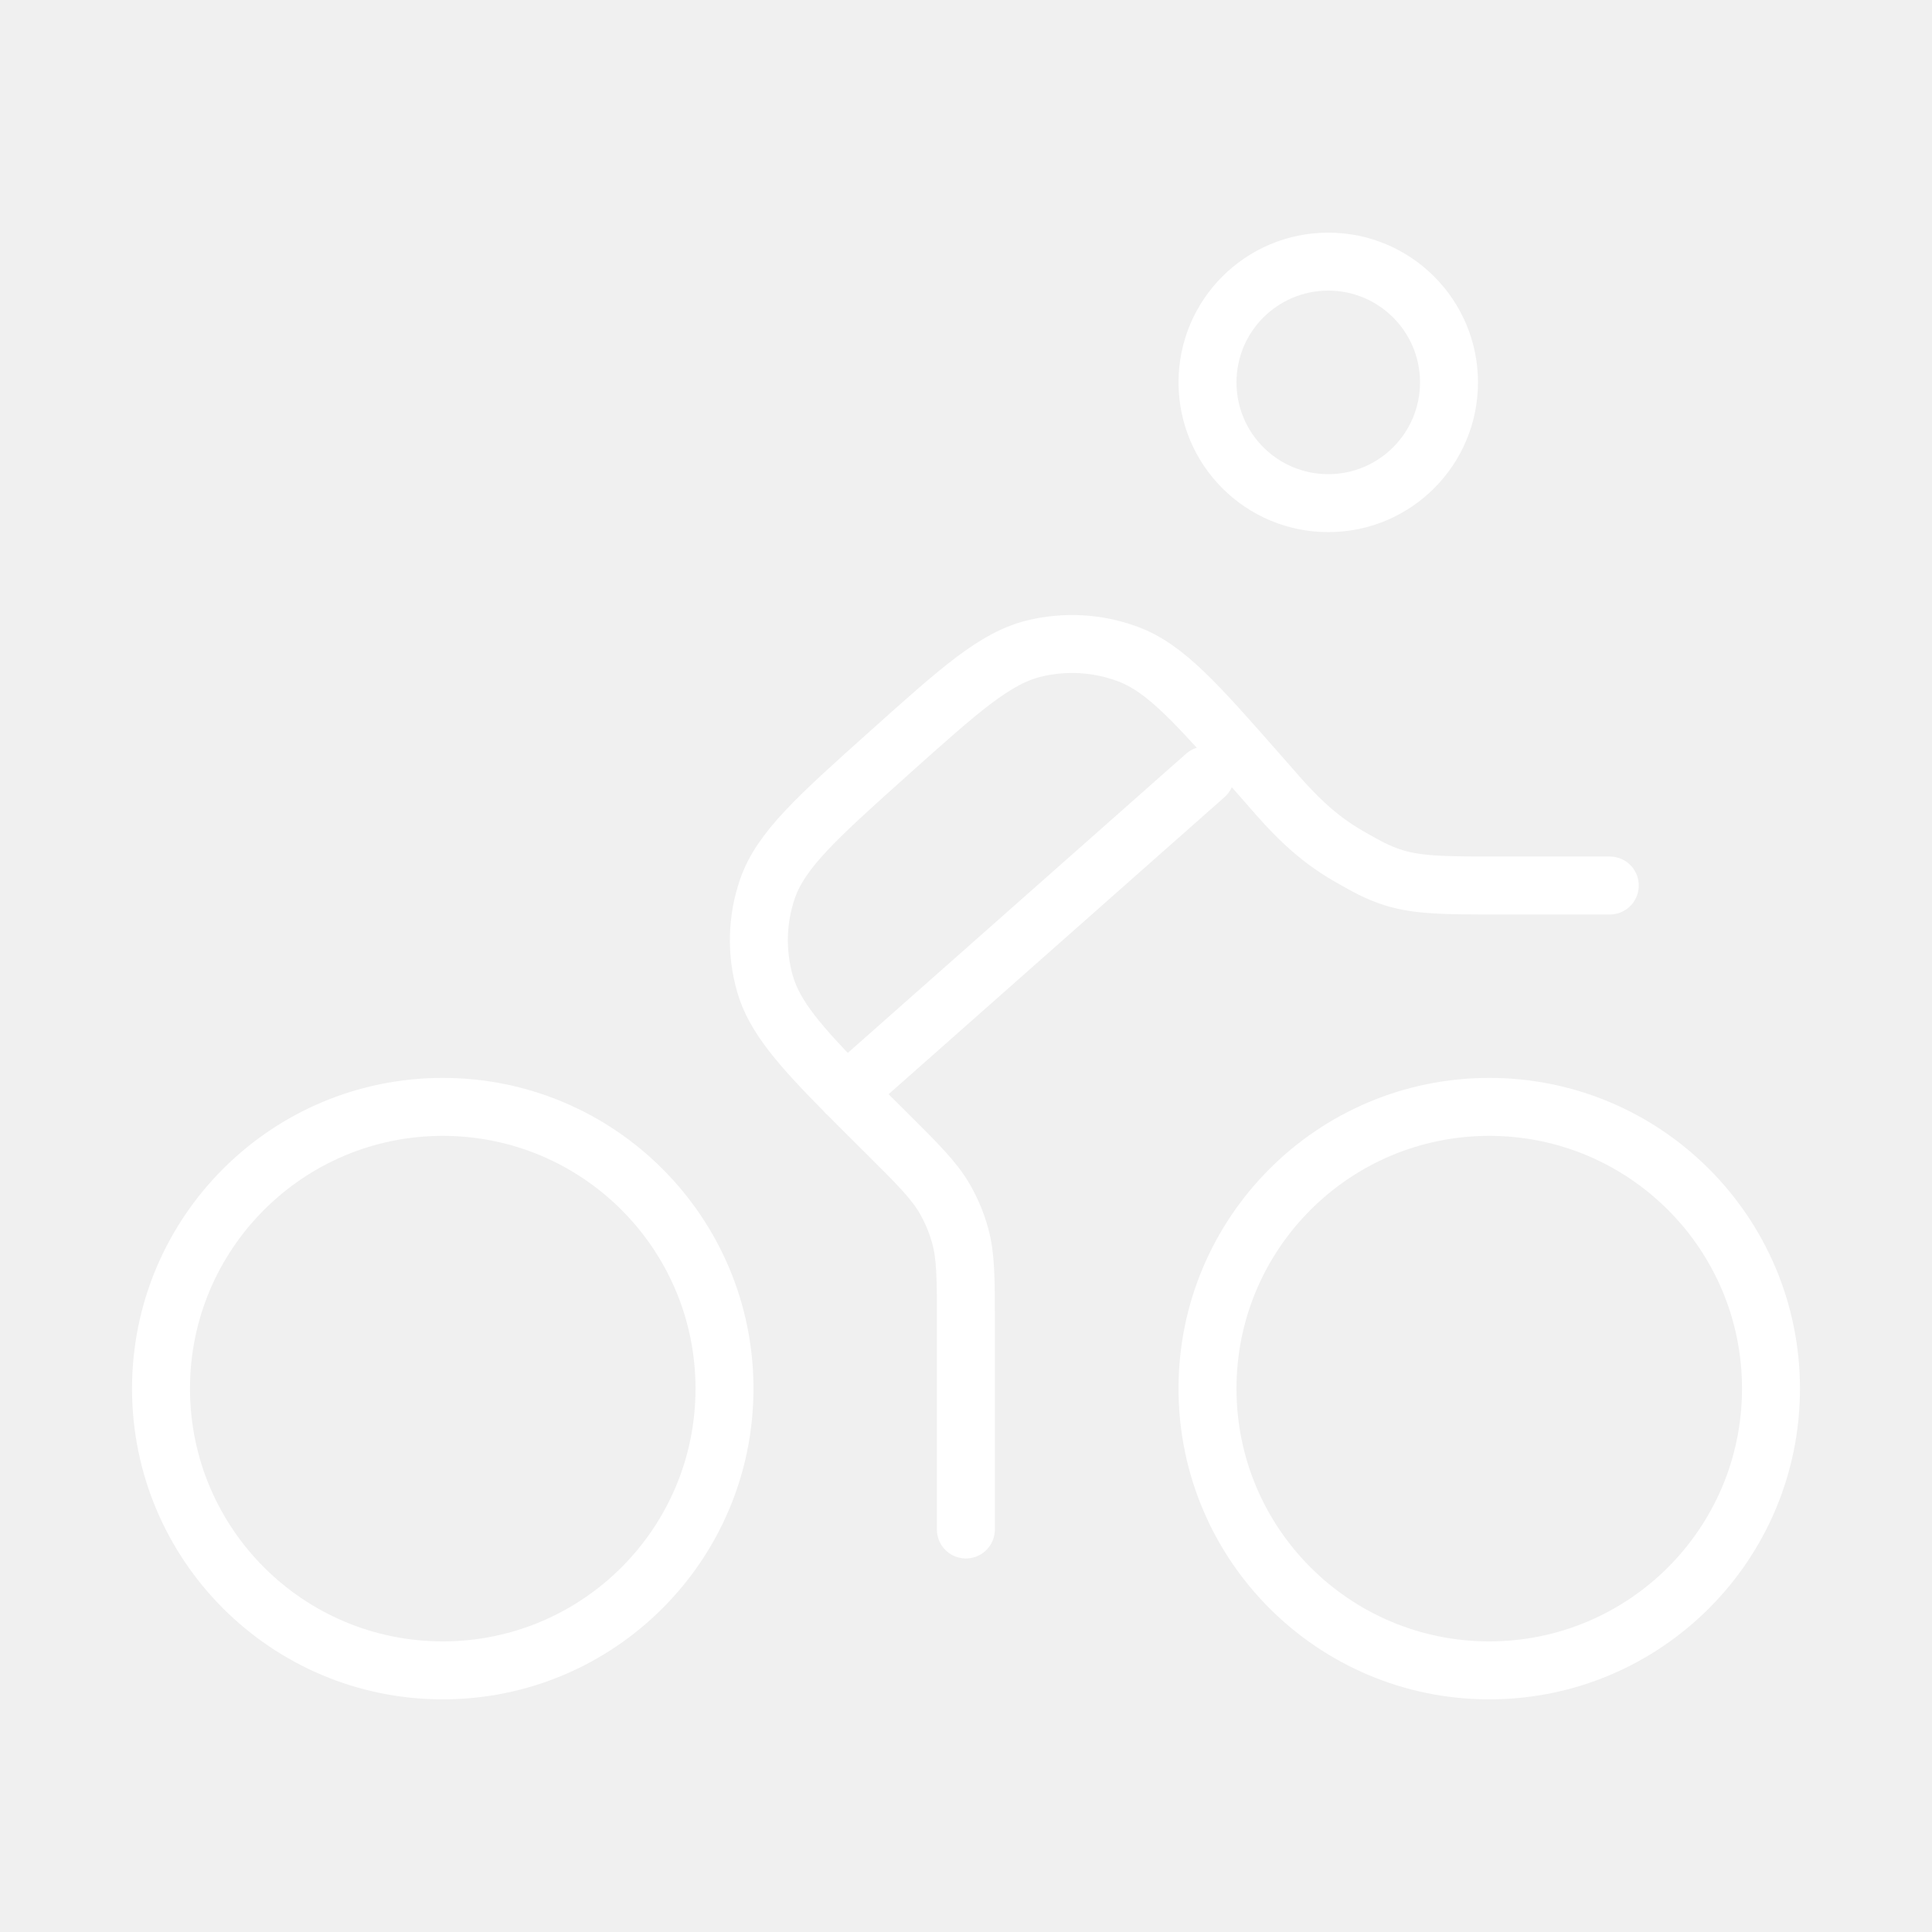
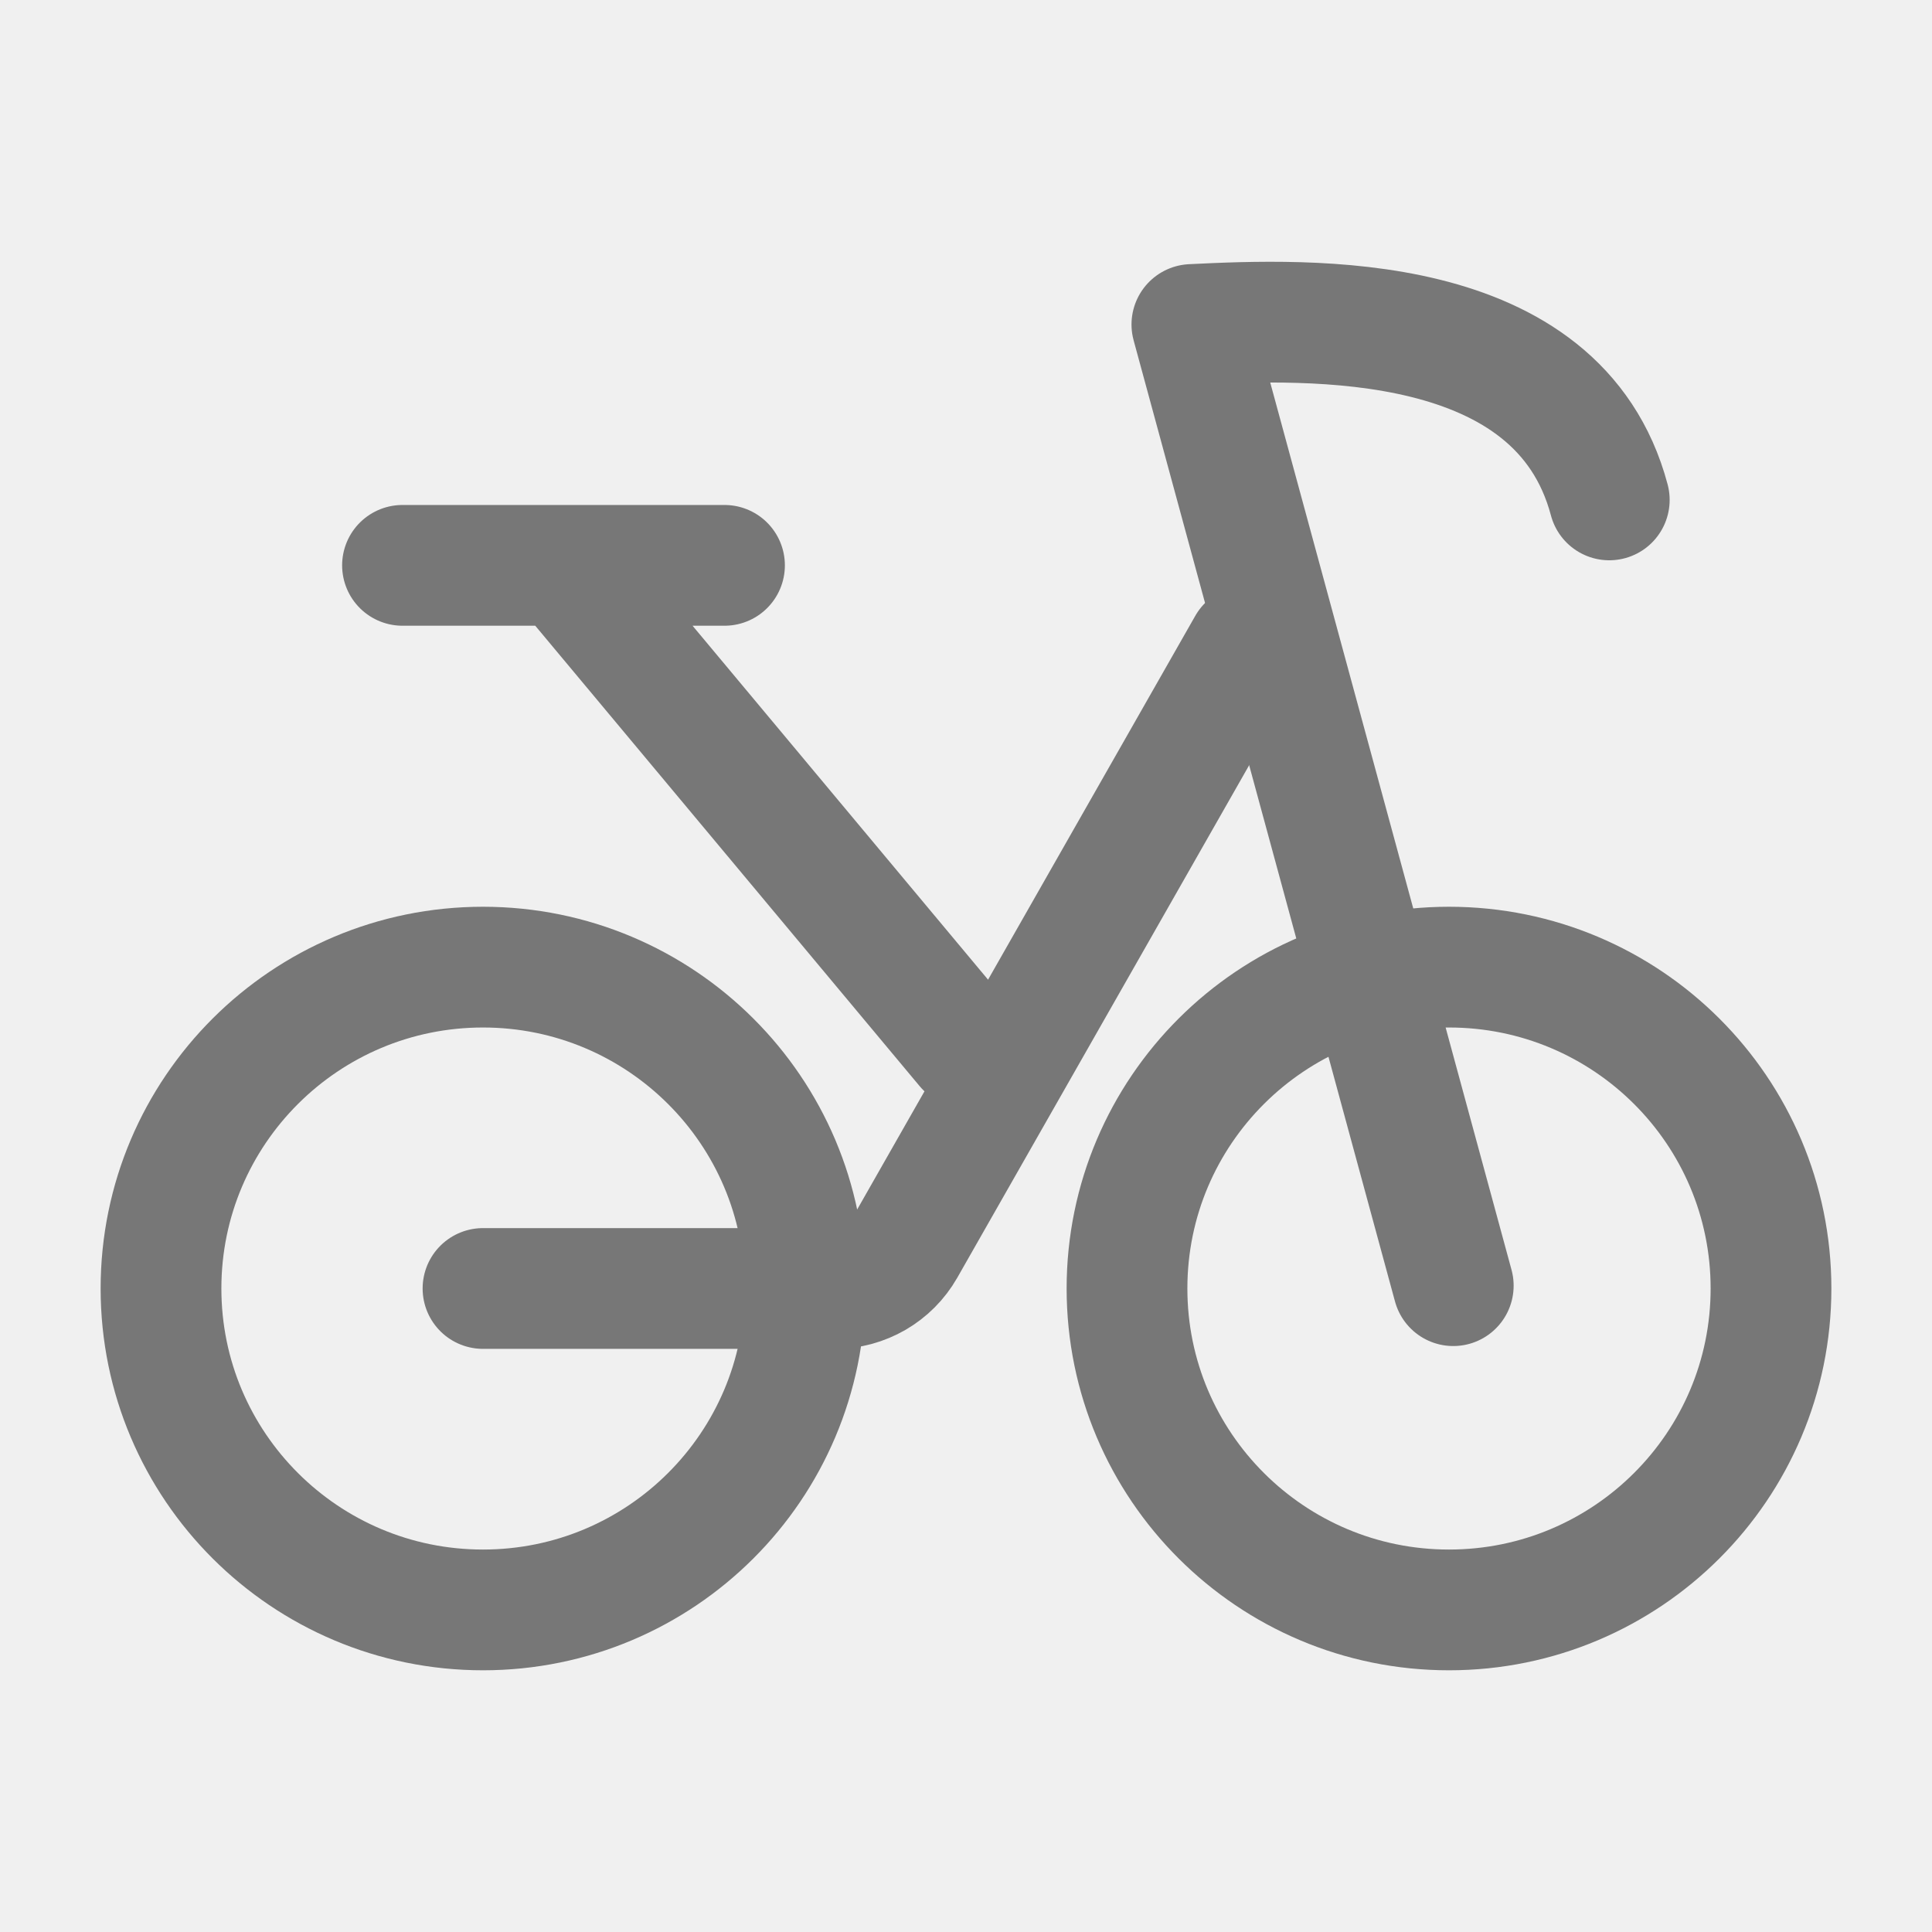
- <svg xmlns="http://www.w3.org/2000/svg" width="50" height="50" viewBox="0 0 50 50" fill="none">
-   <path d="M11.458 43.229C15.486 43.229 18.75 39.965 18.75 35.937C18.75 31.91 15.486 28.646 11.458 28.646C7.431 28.646 4.167 31.91 4.167 35.937C4.167 39.965 7.431 43.229 11.458 43.229Z" stroke-width="1.5" stroke-linecap="round" stroke-linejoin="round" stroke="white" />
-   <path d="M38.542 43.229C42.569 43.229 45.833 39.965 45.833 35.937C45.833 31.91 42.569 28.646 38.542 28.646C34.515 28.646 31.25 31.91 31.25 35.937C31.25 39.965 34.515 43.229 38.542 43.229Z" stroke-width="1.5" stroke-linecap="round" stroke-linejoin="round" stroke="white" />
-   <path d="M24.997 39.583V34.236C24.997 33.087 24.997 32.512 24.848 31.976C24.758 31.65 24.627 31.336 24.459 31.041C24.183 30.557 23.775 30.151 22.959 29.339L22.776 29.157C22.457 28.84 22.166 28.551 21.903 28.284M21.903 28.284C20.685 27.054 20.038 26.302 19.797 25.458C19.567 24.653 19.589 23.797 19.861 23.005C20.209 21.995 21.15 21.153 23.031 19.468L23.032 19.467L23.033 19.466C24.851 17.839 25.759 17.025 26.776 16.781C27.575 16.59 28.412 16.639 29.182 16.924C30.163 17.286 30.968 18.202 32.579 20.033L33.086 20.611C34.069 21.728 34.707 22.053 35.337 22.401C35.531 22.508 35.734 22.599 35.943 22.674C36.62 22.917 37.367 22.917 38.859 22.917H38.859H41.661M21.903 28.284L31.191 20.07M21.903 28.284L21.9 28.286" stroke-width="1.5" stroke-linecap="round" stroke-linejoin="round" stroke="white" />
-   <path d="M37.5 9.896C37.5 11.622 36.101 13.021 34.375 13.021C32.649 13.021 31.25 11.622 31.25 9.896C31.25 8.17 32.649 6.771 34.375 6.771C36.101 6.771 37.5 8.17 37.5 9.896Z" stroke-width="1.5" stroke="white" />
+ <svg xmlns="http://www.w3.org/2000/svg" width="24" height="24" viewBox="0 0 24 24" fill="none">
+   <path d="M6 19.999C8.209 19.999 10 18.211 10 16.006C10 13.801 8.209 12.014 6 12.014C3.791 12.014 2 13.801 2 16.006C2 18.211 3.791 19.999 6 19.999Z" stroke-width="1.5" stroke-linecap="round" stroke-linejoin="round" stroke="#777777" />
+   <path d="M18 19.999C20.209 19.999 22 18.211 22 16.006C22 13.801 20.209 12.014 18 12.014C15.791 12.014 14 13.801 14 16.006C14 18.211 15.791 19.999 18 19.999Z" stroke-width="1.5" stroke-linecap="round" stroke-linejoin="round" stroke="#777777" />
+   <path d="M6 16.006H10.371C10.73 16.006 11.062 15.813 11.24 15.501L15.5 8.021" stroke-width="1.5" stroke-linecap="round" stroke-linejoin="round" stroke="#777777" />
+   <path d="M12 13.012L7 7.023M7 7.023H5M7 7.023H9" stroke-width="1.5" stroke-linecap="round" stroke-linejoin="round" stroke="#777777" />
+   <path d="M18.053 15.971L14.806 4.031C16.256 3.96 19.358 3.831 19.991 6.21" stroke-width="1.5" stroke-linecap="round" stroke-linejoin="round" stroke="#777777" />
</svg>
